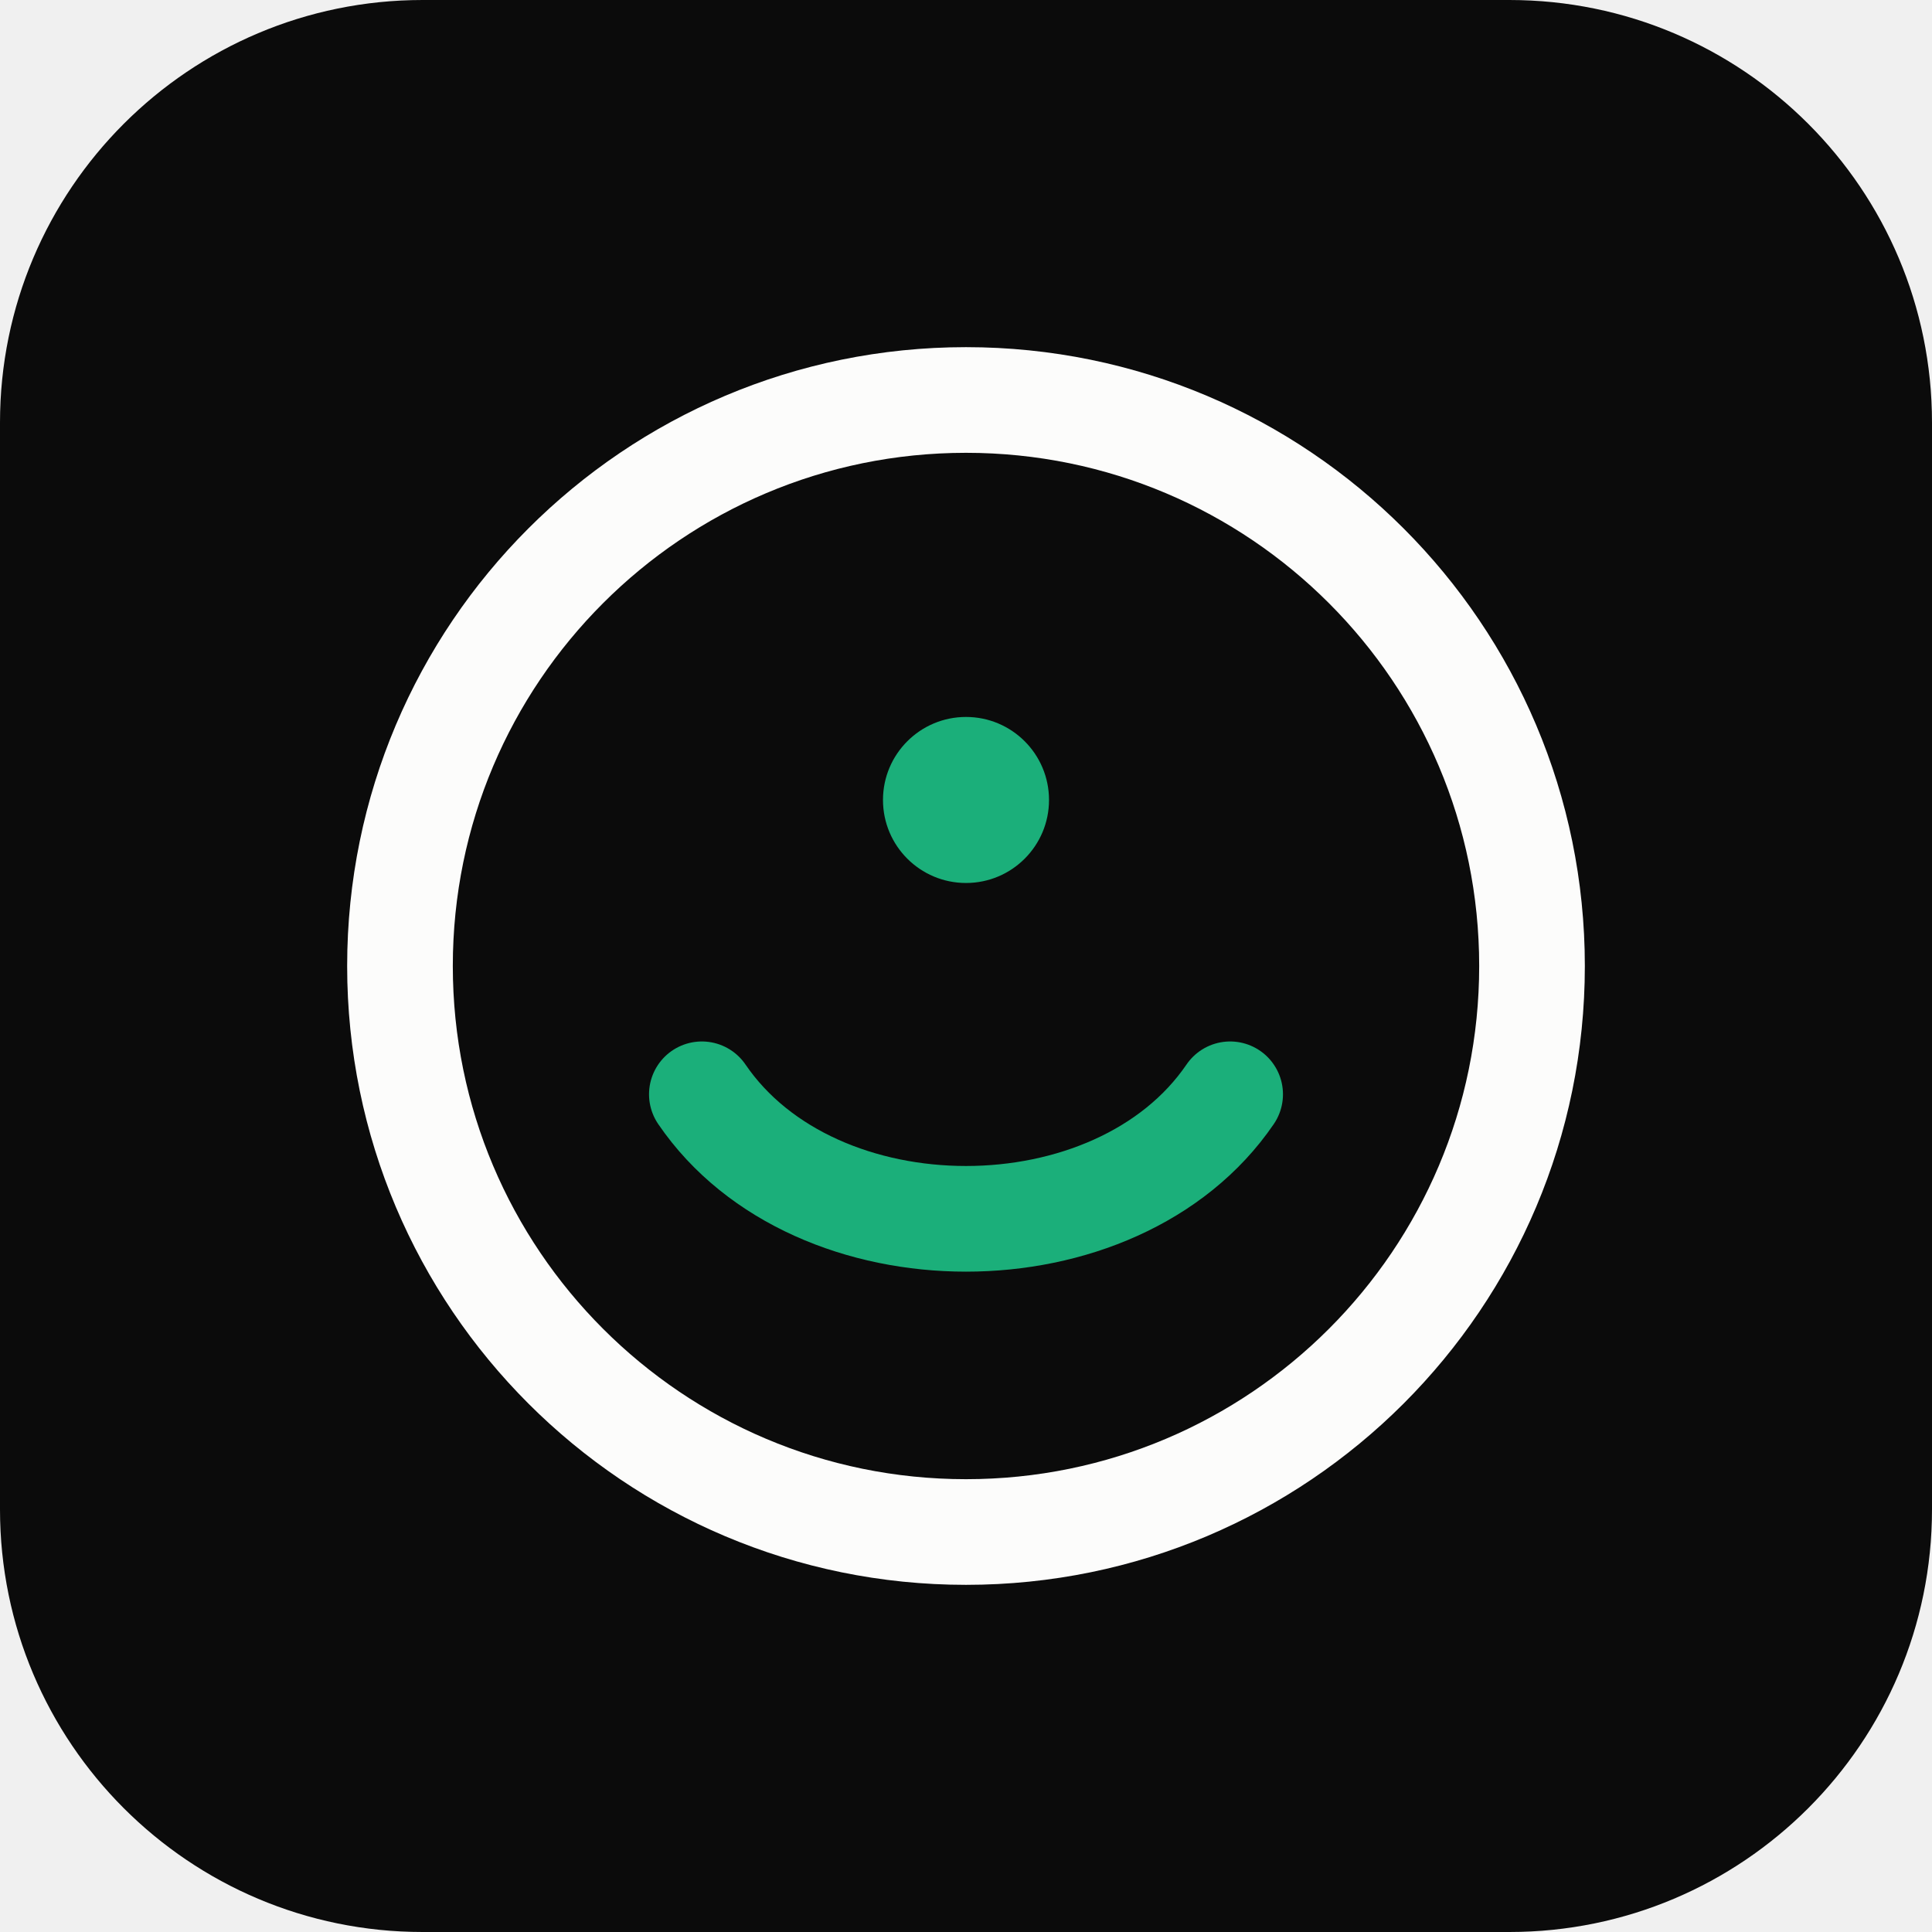
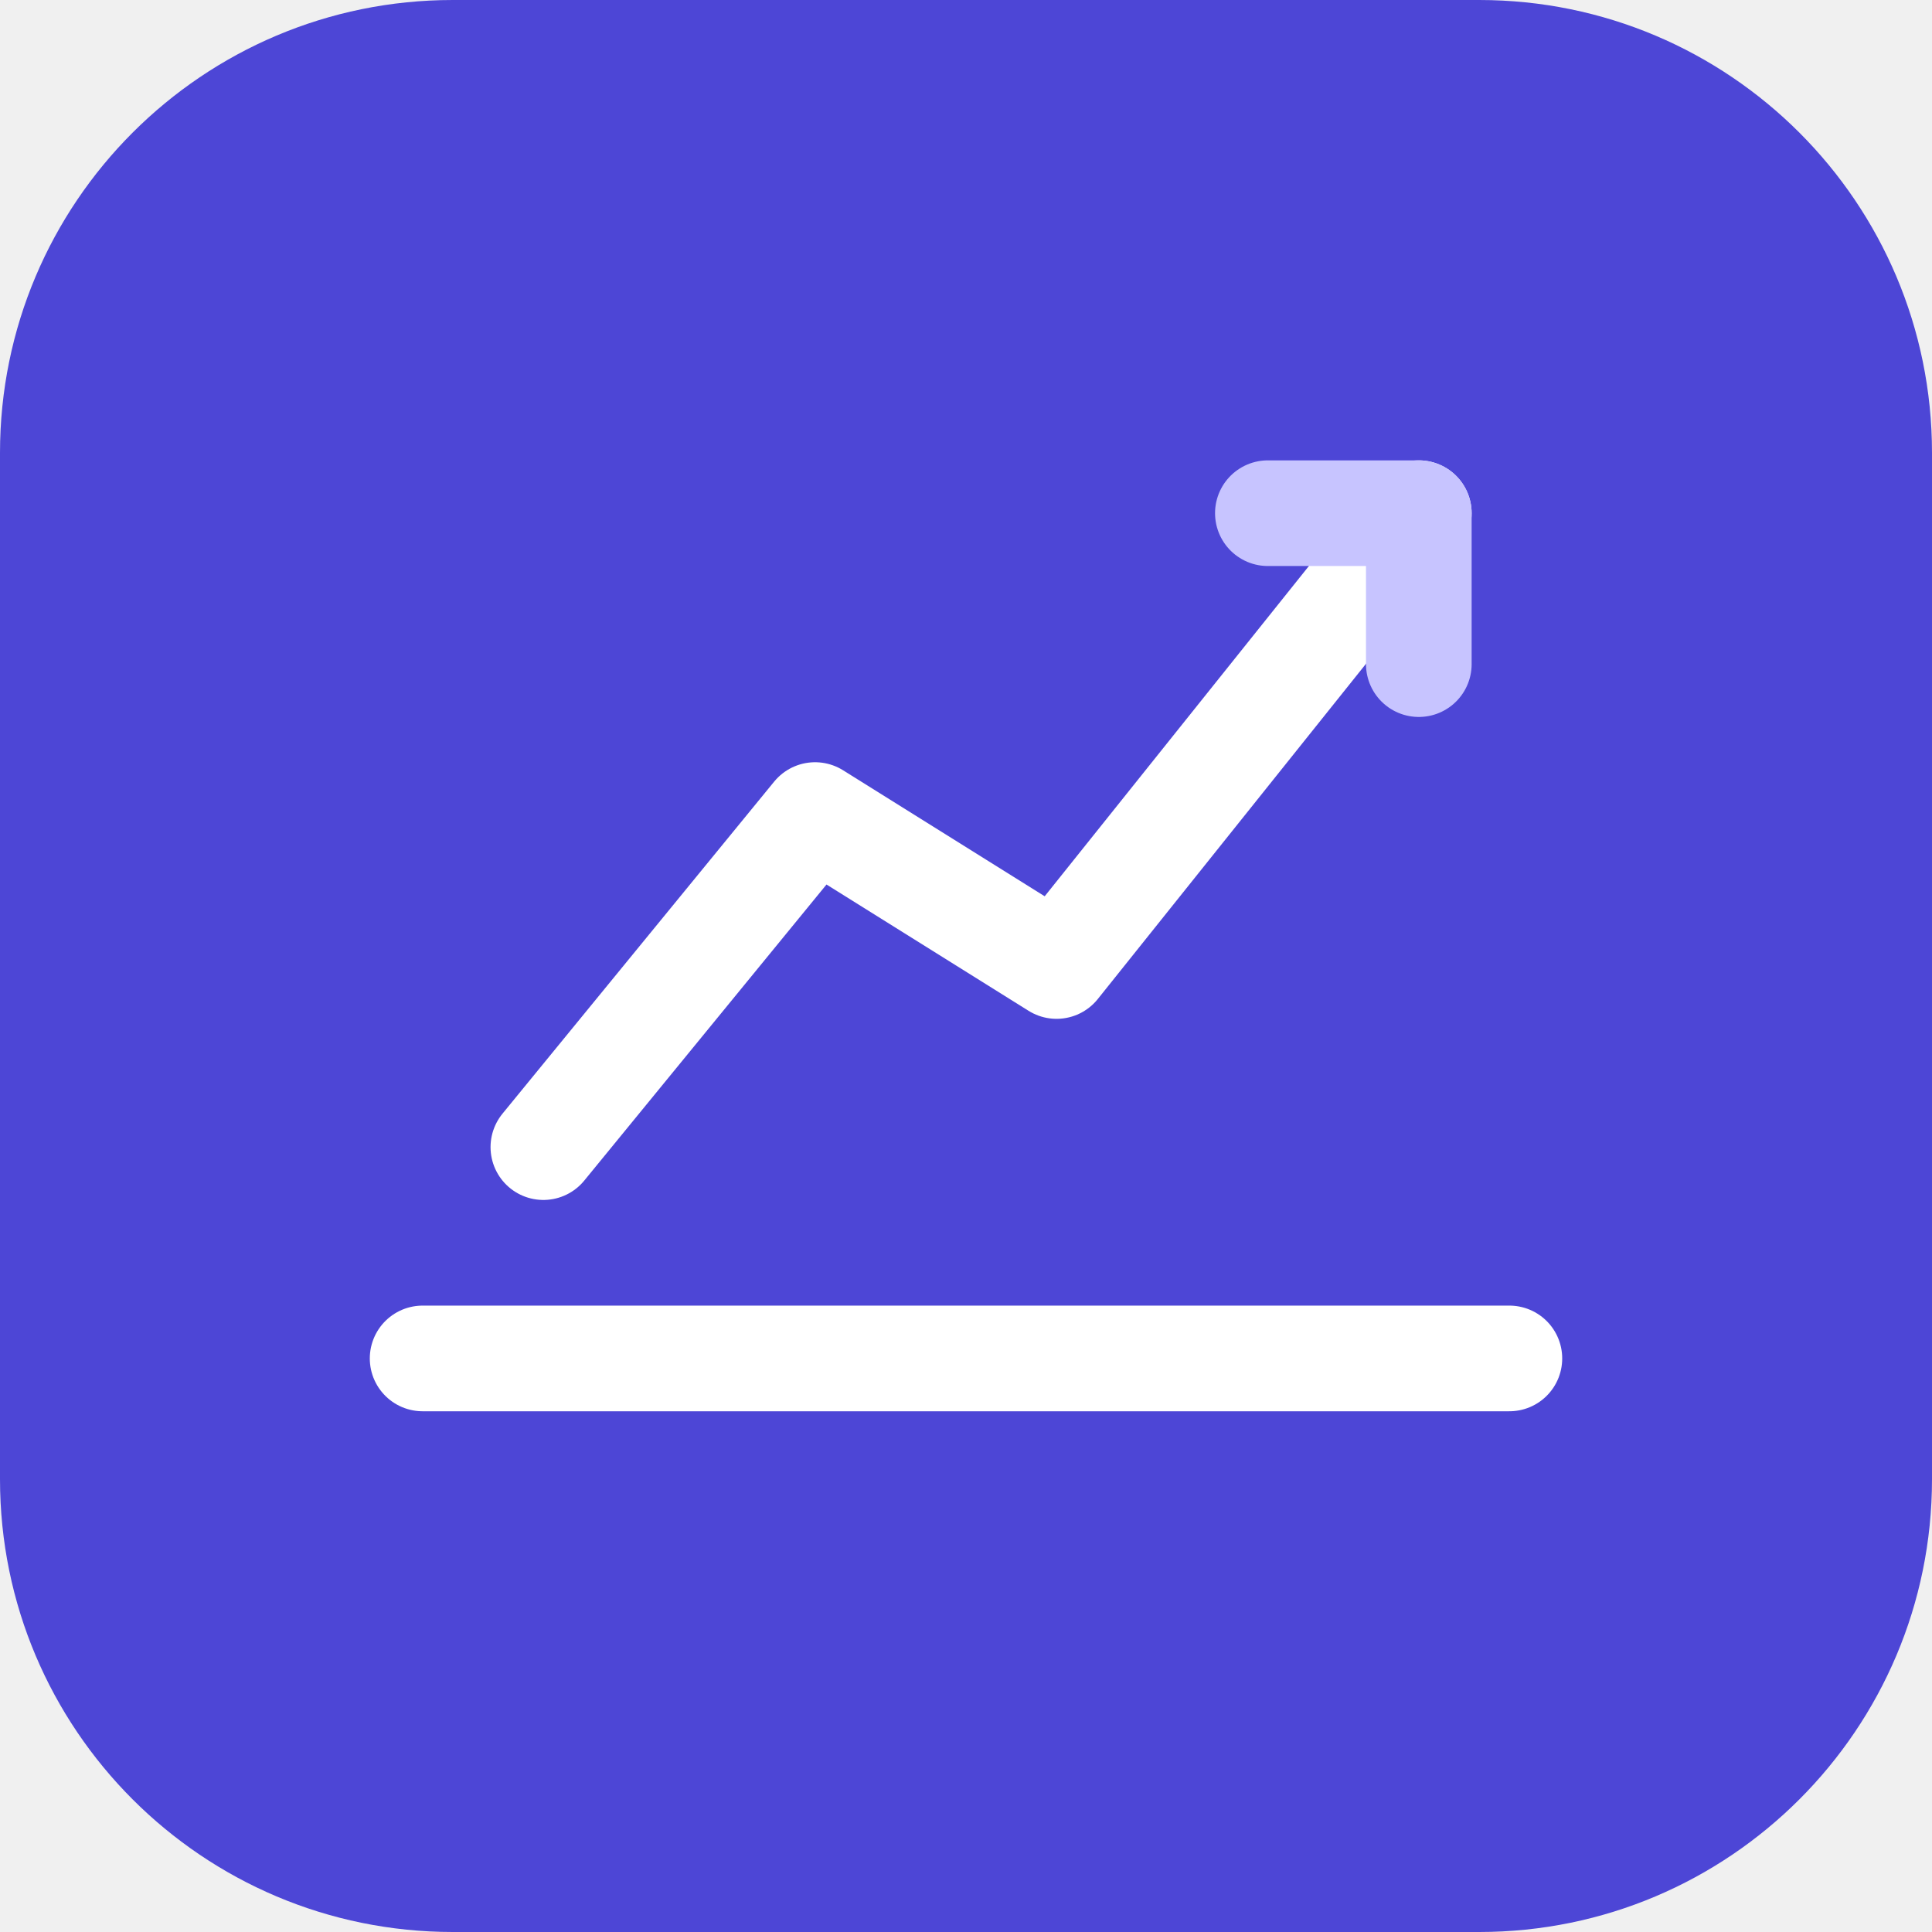
- <svg xmlns="http://www.w3.org/2000/svg" viewBox="0 0 512 512">
-   <rect width="512" height="512" rx="112" fill="#0b0b0b" />
-   <circle cx="256" cy="256" r="150" fill="none" stroke="#fcfcfb" stroke-width="28" />
-   <path d="M186 290c30 44 110 44 140 0" fill="none" stroke="#1baf7a" stroke-width="28" stroke-linecap="round" />
-   <circle cx="256" cy="212" r="22" fill="#1baf7a" />
+ <svg xmlns="http://www.w3.org/2000/svg" viewBox="0 0 64 64">
+   <rect width="64" height="64" rx="15" fill="#4d46d6" />
+   <path d="M14 45h36M18 38l9-11 8 5 12-15" fill="none" stroke="#fff" stroke-width="3.5" stroke-linecap="round" stroke-linejoin="round" />
+   <path d="M42 17h5v5" fill="none" stroke="#c7c4ff" stroke-width="3.5" stroke-linecap="round" stroke-linejoin="round" />
</svg>
